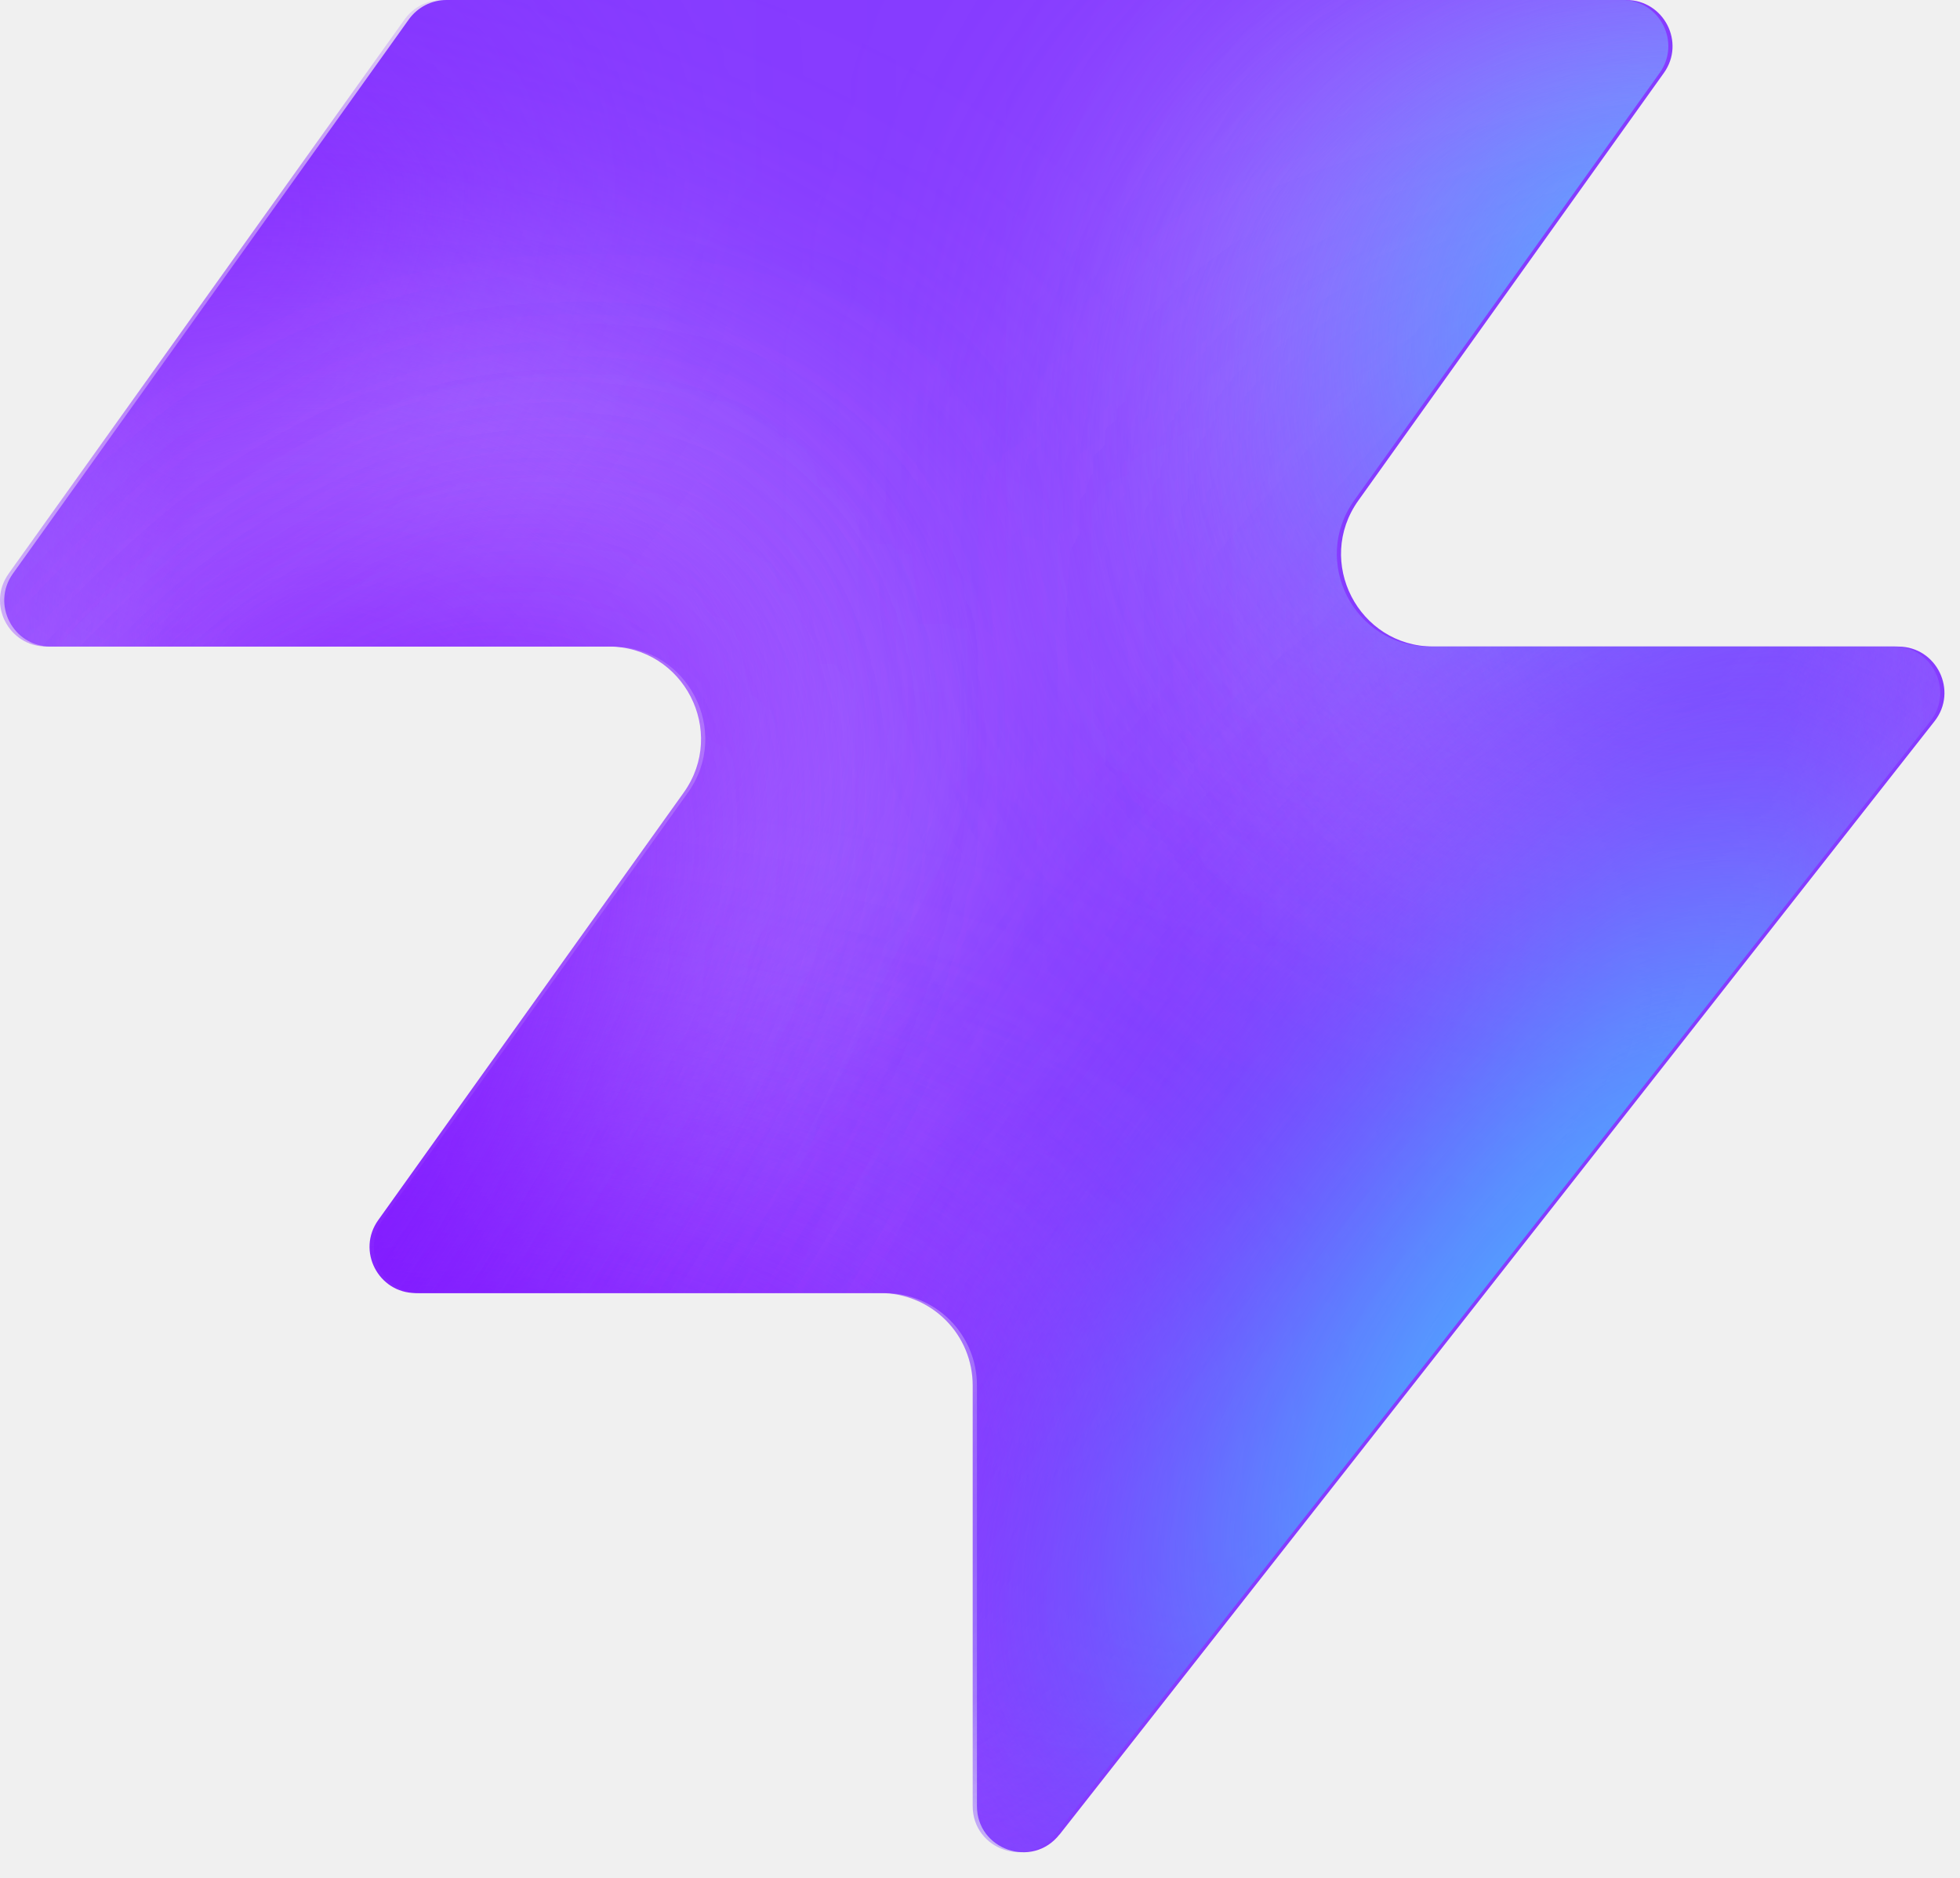
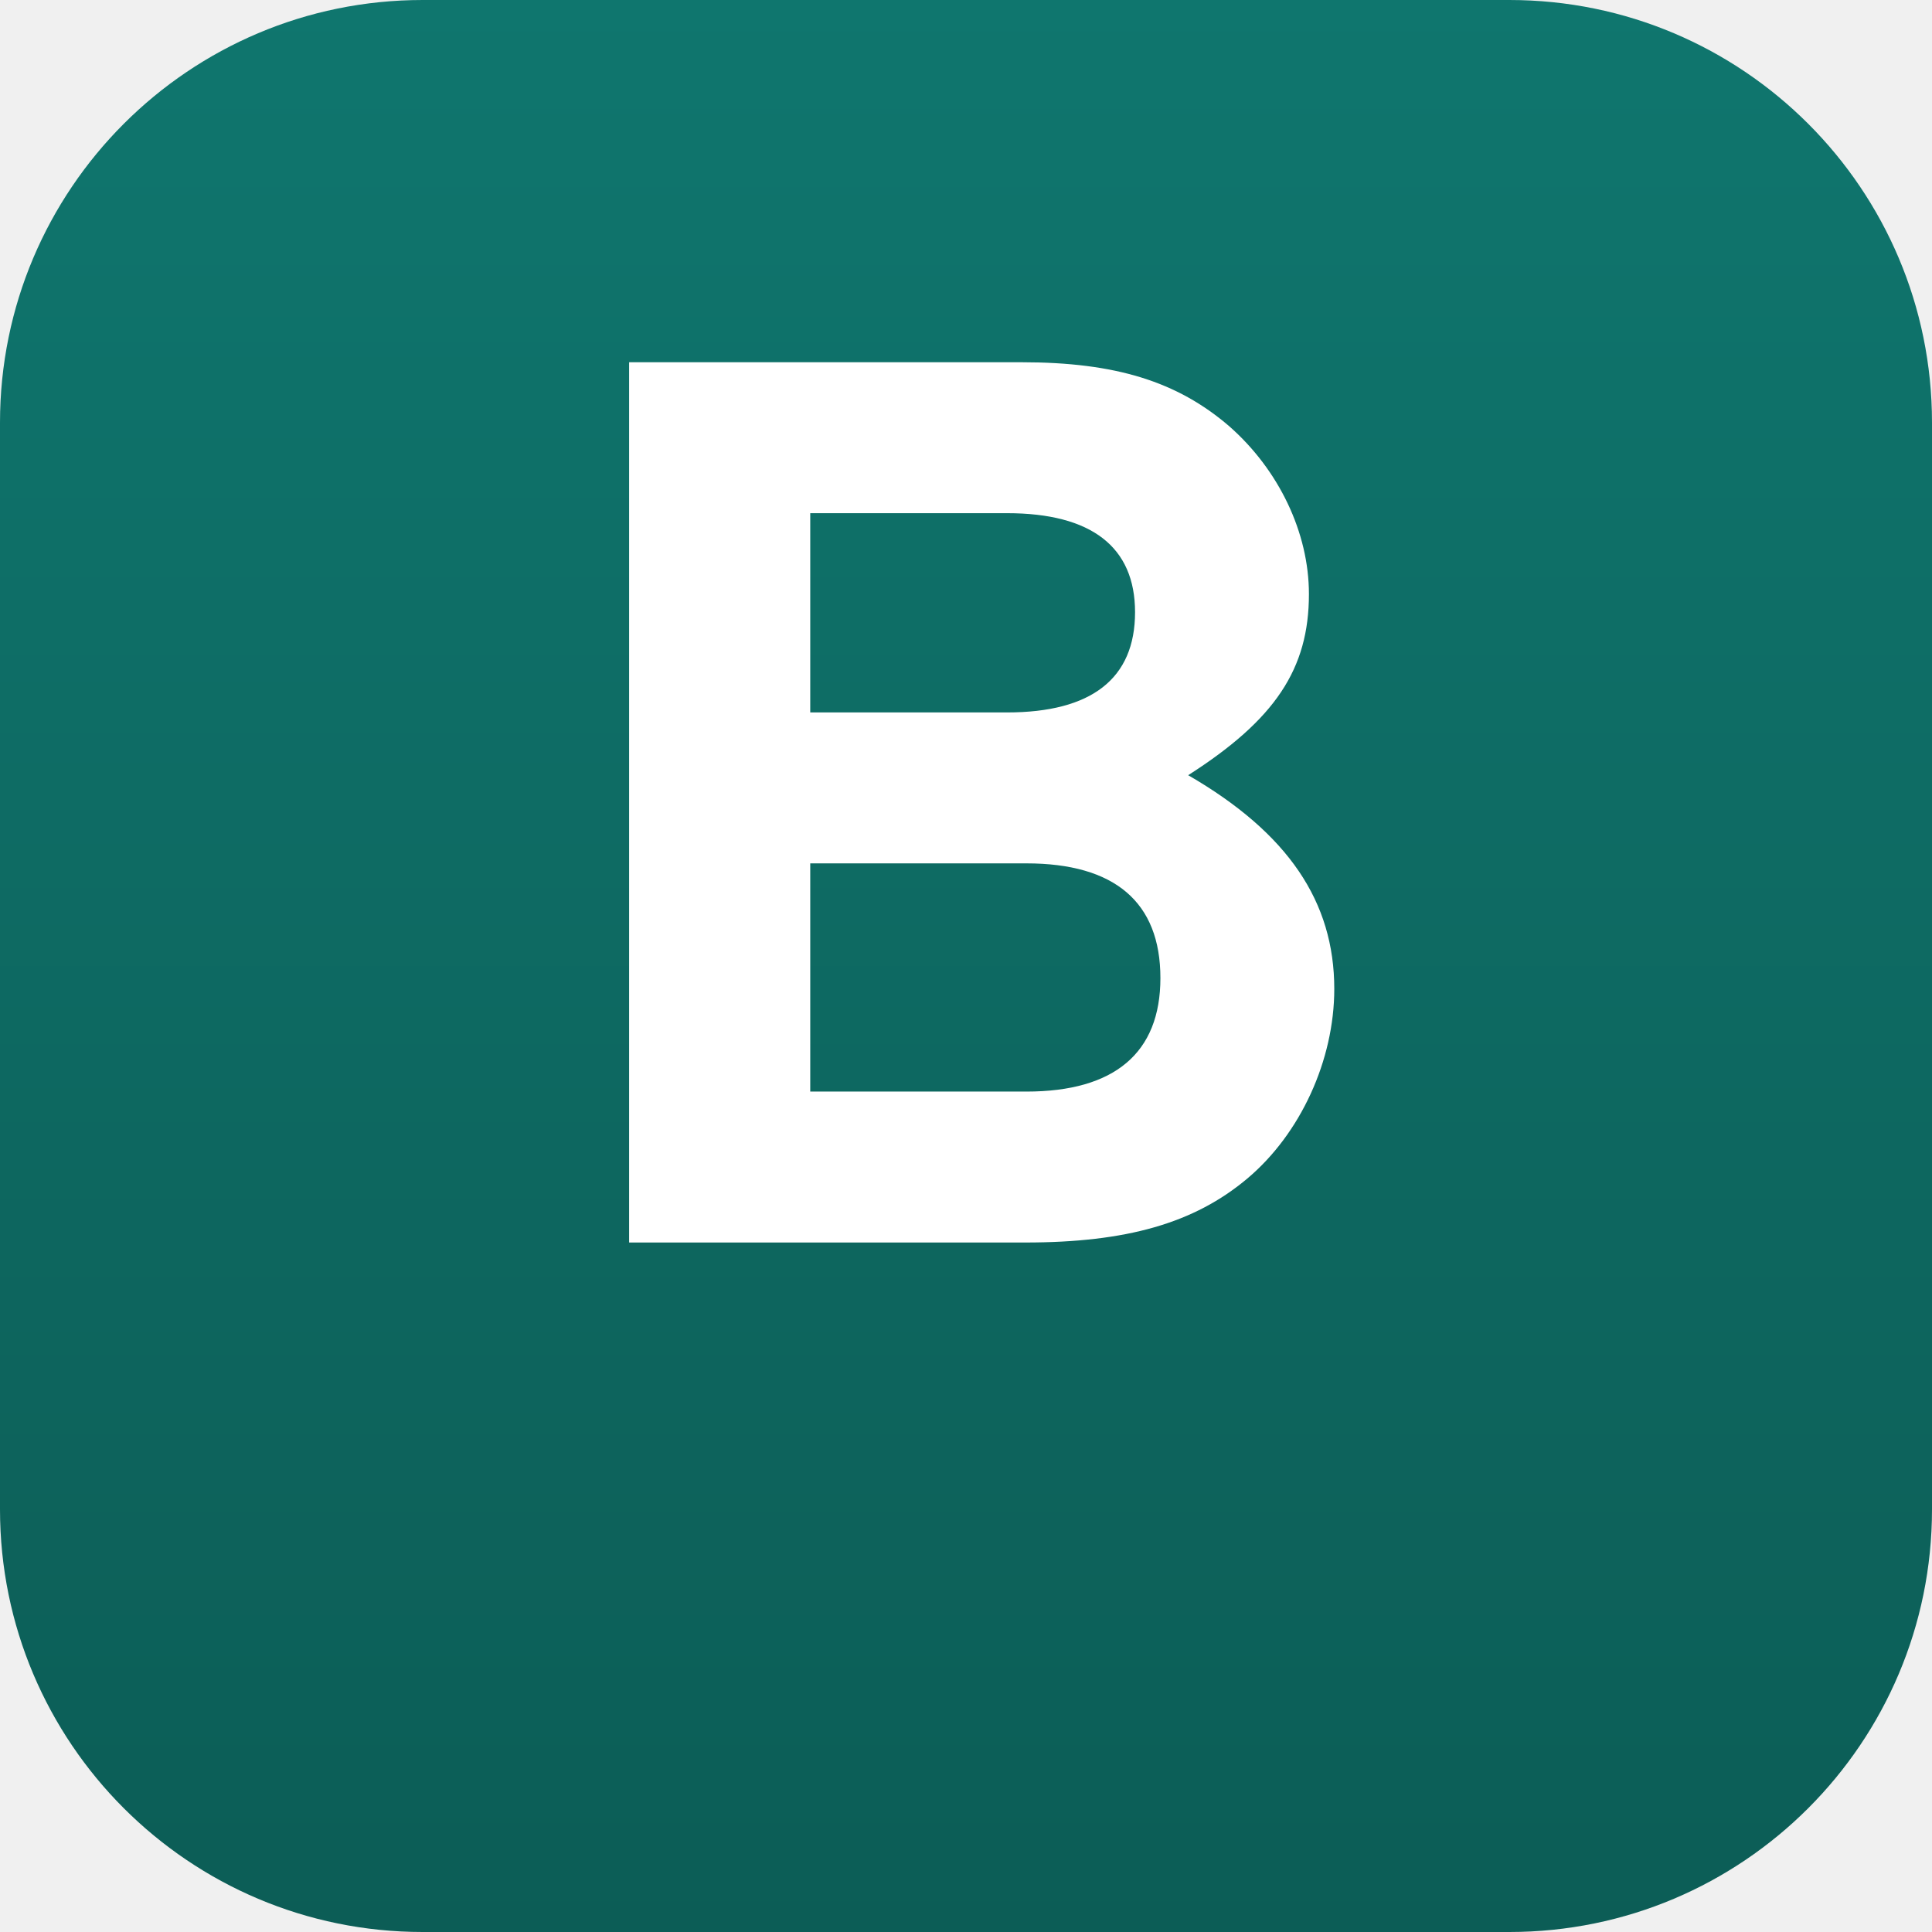
- <svg xmlns="http://www.w3.org/2000/svg" width="48" height="46" fill="none" viewBox="0 0 48 46">
-   <path fill="#863bff" d="M25.946 44.938c-.664.845-2.021.375-2.021-.698V33.937a2.26 2.26 0 0 0-2.262-2.262H10.287c-.92 0-1.456-1.04-.92-1.788l7.48-10.471c1.07-1.497 0-3.578-1.842-3.578H1.237c-.92 0-1.456-1.04-.92-1.788L10.013.474c.214-.297.556-.474.92-.474h28.894c.92 0 1.456 1.04.92 1.788l-7.48 10.471c-1.07 1.498 0 3.579 1.842 3.579h11.377c.943 0 1.473 1.088.89 1.83L25.947 44.94z" style="fill:#863bff;fill:color(display-p3 .525 .23 1);fill-opacity:1" />
-   <mask id="a" width="48" height="46" x="0" y="0" maskUnits="userSpaceOnUse" style="mask-type:alpha">
-     <path fill="#000" d="M25.842 44.938c-.664.844-2.021.375-2.021-.698V33.937a2.26 2.26 0 0 0-2.262-2.262H10.183c-.92 0-1.456-1.04-.92-1.788l7.48-10.471c1.07-1.498 0-3.579-1.842-3.579H1.133c-.92 0-1.456-1.04-.92-1.787L9.91.473c.214-.297.556-.474.92-.474h28.894c.92 0 1.456 1.04.92 1.788l-7.48 10.471c-1.07 1.498 0 3.578 1.842 3.578h11.377c.943 0 1.473 1.088.89 1.832L25.843 44.94z" style="fill:#000;fill-opacity:1" />
-   </mask>
-   <g mask="url(#a)">
-     <g filter="url(#b)">
-       <ellipse cx="5.508" cy="14.704" fill="#ede6ff" rx="5.508" ry="14.704" style="fill:#ede6ff;fill:color(display-p3 .927 .903 1);fill-opacity:1" transform="matrix(.00324 1 1 -.00324 -4.47 31.516)" />
-     </g>
-     <g filter="url(#c)">
-       <ellipse cx="10.399" cy="29.851" fill="#ede6ff" rx="10.399" ry="29.851" style="fill:#ede6ff;fill:color(display-p3 .927 .903 1);fill-opacity:1" transform="matrix(.00324 1 1 -.00324 -39.328 7.883)" />
-     </g>
-     <g filter="url(#d)">
-       <ellipse cx="5.508" cy="30.487" fill="#7e14ff" rx="5.508" ry="30.487" style="fill:#7e14ff;fill:color(display-p3 .492 .077 1);fill-opacity:1" transform="rotate(89.814 -25.913 -14.639)scale(1 -1)" />
-     </g>
-     <g filter="url(#e)">
-       <ellipse cx="5.508" cy="30.599" fill="#7e14ff" rx="5.508" ry="30.599" style="fill:#7e14ff;fill:color(display-p3 .492 .077 1);fill-opacity:1" transform="rotate(89.814 -32.644 -3.334)scale(1 -1)" />
-     </g>
-     <g filter="url(#f)">
-       <ellipse cx="5.508" cy="30.599" fill="#7e14ff" rx="5.508" ry="30.599" style="fill:#7e14ff;fill:color(display-p3 .492 .077 1);fill-opacity:1" transform="matrix(.00324 1 1 -.00324 -34.34 30.47)" />
-     </g>
-     <g filter="url(#g)">
-       <ellipse cx="14.072" cy="22.078" fill="#ede6ff" rx="14.072" ry="22.078" style="fill:#ede6ff;fill:color(display-p3 .927 .903 1);fill-opacity:1" transform="rotate(93.35 24.506 48.493)scale(-1 1)" />
-     </g>
-     <g filter="url(#h)">
-       <ellipse cx="3.47" cy="21.501" fill="#7e14ff" rx="3.47" ry="21.501" style="fill:#7e14ff;fill:color(display-p3 .492 .077 1);fill-opacity:1" transform="rotate(89.009 28.708 47.59)scale(-1 1)" />
-     </g>
-     <g filter="url(#i)">
-       <ellipse cx="3.47" cy="21.501" fill="#7e14ff" rx="3.47" ry="21.501" style="fill:#7e14ff;fill:color(display-p3 .492 .077 1);fill-opacity:1" transform="rotate(89.009 28.708 47.59)scale(-1 1)" />
-     </g>
-     <g filter="url(#j)">
-       <ellipse cx=".387" cy="8.972" fill="#7e14ff" rx="4.407" ry="29.108" style="fill:#7e14ff;fill:color(display-p3 .492 .077 1);fill-opacity:1" transform="rotate(39.51 .387 8.972)" />
-     </g>
-     <g filter="url(#k)">
-       <ellipse cx="47.523" cy="-6.092" fill="#7e14ff" rx="4.407" ry="29.108" style="fill:#7e14ff;fill:color(display-p3 .492 .077 1);fill-opacity:1" transform="rotate(37.892 47.523 -6.092)" />
-     </g>
-     <g filter="url(#l)">
-       <ellipse cx="41.412" cy="6.333" fill="#47bfff" rx="5.971" ry="9.665" style="fill:#47bfff;fill:color(display-p3 .28 .748 1);fill-opacity:1" transform="rotate(37.892 41.412 6.333)" />
-     </g>
-     <g filter="url(#m)">
-       <ellipse cx="-1.879" cy="38.332" fill="#7e14ff" rx="4.407" ry="29.108" style="fill:#7e14ff;fill:color(display-p3 .492 .077 1);fill-opacity:1" transform="rotate(37.892 -1.88 38.332)" />
-     </g>
-     <g filter="url(#n)">
-       <ellipse cx="-1.879" cy="38.332" fill="#7e14ff" rx="4.407" ry="29.108" style="fill:#7e14ff;fill:color(display-p3 .492 .077 1);fill-opacity:1" transform="rotate(37.892 -1.88 38.332)" />
-     </g>
-     <g filter="url(#o)">
-       <ellipse cx="35.651" cy="29.907" fill="#7e14ff" rx="4.407" ry="29.108" style="fill:#7e14ff;fill:color(display-p3 .492 .077 1);fill-opacity:1" transform="rotate(37.892 35.651 29.907)" />
-     </g>
-     <g filter="url(#p)">
-       <ellipse cx="38.418" cy="32.4" fill="#47bfff" rx="5.971" ry="15.297" style="fill:#47bfff;fill:color(display-p3 .28 .748 1);fill-opacity:1" transform="rotate(37.892 38.418 32.4)" />
-     </g>
-   </g>
+ <svg xmlns="http://www.w3.org/2000/svg" viewBox="0 0 1024 1024" width="256" height="256">
  <defs>
-     <filter id="b" width="60.045" height="41.654" x="-19.77" y="16.149" color-interpolation-filters="sRGB" filterUnits="userSpaceOnUse">
-       <feFlood flood-opacity="0" result="BackgroundImageFix" />
-       <feBlend in="SourceGraphic" in2="BackgroundImageFix" result="shape" />
-       <feGaussianBlur result="effect1_foregroundBlur_2002_17158" stdDeviation="7.659" />
-     </filter>
-     <filter id="c" width="90.34" height="51.437" x="-54.613" y="-7.533" color-interpolation-filters="sRGB" filterUnits="userSpaceOnUse">
-       <feFlood flood-opacity="0" result="BackgroundImageFix" />
-       <feBlend in="SourceGraphic" in2="BackgroundImageFix" result="shape" />
-       <feGaussianBlur result="effect1_foregroundBlur_2002_17158" stdDeviation="7.659" />
-     </filter>
-     <filter id="d" width="79.355" height="29.4" x="-49.64" y="2.03" color-interpolation-filters="sRGB" filterUnits="userSpaceOnUse">
-       <feFlood flood-opacity="0" result="BackgroundImageFix" />
-       <feBlend in="SourceGraphic" in2="BackgroundImageFix" result="shape" />
-       <feGaussianBlur result="effect1_foregroundBlur_2002_17158" stdDeviation="4.596" />
-     </filter>
-     <filter id="e" width="79.579" height="29.4" x="-45.045" y="20.029" color-interpolation-filters="sRGB" filterUnits="userSpaceOnUse">
-       <feFlood flood-opacity="0" result="BackgroundImageFix" />
-       <feBlend in="SourceGraphic" in2="BackgroundImageFix" result="shape" />
-       <feGaussianBlur result="effect1_foregroundBlur_2002_17158" stdDeviation="4.596" />
-     </filter>
-     <filter id="f" width="79.579" height="29.4" x="-43.513" y="21.178" color-interpolation-filters="sRGB" filterUnits="userSpaceOnUse">
-       <feFlood flood-opacity="0" result="BackgroundImageFix" />
-       <feBlend in="SourceGraphic" in2="BackgroundImageFix" result="shape" />
-       <feGaussianBlur result="effect1_foregroundBlur_2002_17158" stdDeviation="4.596" />
-     </filter>
-     <filter id="g" width="74.749" height="58.852" x="15.756" y="-17.901" color-interpolation-filters="sRGB" filterUnits="userSpaceOnUse">
-       <feFlood flood-opacity="0" result="BackgroundImageFix" />
-       <feBlend in="SourceGraphic" in2="BackgroundImageFix" result="shape" />
-       <feGaussianBlur result="effect1_foregroundBlur_2002_17158" stdDeviation="7.659" />
-     </filter>
-     <filter id="h" width="61.377" height="25.362" x="23.548" y="2.284" color-interpolation-filters="sRGB" filterUnits="userSpaceOnUse">
-       <feFlood flood-opacity="0" result="BackgroundImageFix" />
-       <feBlend in="SourceGraphic" in2="BackgroundImageFix" result="shape" />
-       <feGaussianBlur result="effect1_foregroundBlur_2002_17158" stdDeviation="4.596" />
-     </filter>
-     <filter id="i" width="61.377" height="25.362" x="23.548" y="2.284" color-interpolation-filters="sRGB" filterUnits="userSpaceOnUse">
-       <feFlood flood-opacity="0" result="BackgroundImageFix" />
-       <feBlend in="SourceGraphic" in2="BackgroundImageFix" result="shape" />
-       <feGaussianBlur result="effect1_foregroundBlur_2002_17158" stdDeviation="4.596" />
-     </filter>
-     <filter id="j" width="56.045" height="63.649" x="-27.636" y="-22.853" color-interpolation-filters="sRGB" filterUnits="userSpaceOnUse">
-       <feFlood flood-opacity="0" result="BackgroundImageFix" />
-       <feBlend in="SourceGraphic" in2="BackgroundImageFix" result="shape" />
-       <feGaussianBlur result="effect1_foregroundBlur_2002_17158" stdDeviation="4.596" />
-     </filter>
-     <filter id="k" width="54.814" height="64.646" x="20.116" y="-38.415" color-interpolation-filters="sRGB" filterUnits="userSpaceOnUse">
-       <feFlood flood-opacity="0" result="BackgroundImageFix" />
-       <feBlend in="SourceGraphic" in2="BackgroundImageFix" result="shape" />
-       <feGaussianBlur result="effect1_foregroundBlur_2002_17158" stdDeviation="4.596" />
-     </filter>
-     <filter id="l" width="33.541" height="35.313" x="24.641" y="-11.323" color-interpolation-filters="sRGB" filterUnits="userSpaceOnUse">
-       <feFlood flood-opacity="0" result="BackgroundImageFix" />
-       <feBlend in="SourceGraphic" in2="BackgroundImageFix" result="shape" />
-       <feGaussianBlur result="effect1_foregroundBlur_2002_17158" stdDeviation="4.596" />
-     </filter>
-     <filter id="m" width="54.814" height="64.646" x="-29.286" y="6.009" color-interpolation-filters="sRGB" filterUnits="userSpaceOnUse">
-       <feFlood flood-opacity="0" result="BackgroundImageFix" />
-       <feBlend in="SourceGraphic" in2="BackgroundImageFix" result="shape" />
-       <feGaussianBlur result="effect1_foregroundBlur_2002_17158" stdDeviation="4.596" />
-     </filter>
-     <filter id="n" width="54.814" height="64.646" x="-29.286" y="6.009" color-interpolation-filters="sRGB" filterUnits="userSpaceOnUse">
-       <feFlood flood-opacity="0" result="BackgroundImageFix" />
-       <feBlend in="SourceGraphic" in2="BackgroundImageFix" result="shape" />
-       <feGaussianBlur result="effect1_foregroundBlur_2002_17158" stdDeviation="4.596" />
-     </filter>
-     <filter id="o" width="54.814" height="64.646" x="8.244" y="-2.416" color-interpolation-filters="sRGB" filterUnits="userSpaceOnUse">
-       <feFlood flood-opacity="0" result="BackgroundImageFix" />
-       <feBlend in="SourceGraphic" in2="BackgroundImageFix" result="shape" />
-       <feGaussianBlur result="effect1_foregroundBlur_2002_17158" stdDeviation="4.596" />
-     </filter>
-     <filter id="p" width="39.409" height="43.623" x="18.713" y="10.588" color-interpolation-filters="sRGB" filterUnits="userSpaceOnUse">
-       <feFlood flood-opacity="0" result="BackgroundImageFix" />
-       <feBlend in="SourceGraphic" in2="BackgroundImageFix" result="shape" />
-       <feGaussianBlur result="effect1_foregroundBlur_2002_17158" stdDeviation="4.596" />
-     </filter>
+     <linearGradient id="bgGradient" x1="0%" y1="0%" x2="0%" y2="100%">
+       <stop offset="0%" stop-color="#0f766e" />
+       <stop offset="100%" stop-color="#0c5d56" />
+     </linearGradient>
  </defs>
+   <rect x="0" y="0" width="1024" height="1024" rx="224" ry="224" fill="url(#bgGradient)" />
+   <text x="512" y="512" text-anchor="middle" dominant-baseline="central" font-family="Helvetica Neue, Helvetica, Arial, sans-serif" font-size="640" font-weight="900" fill="#ffffff">B</text>
</svg>
